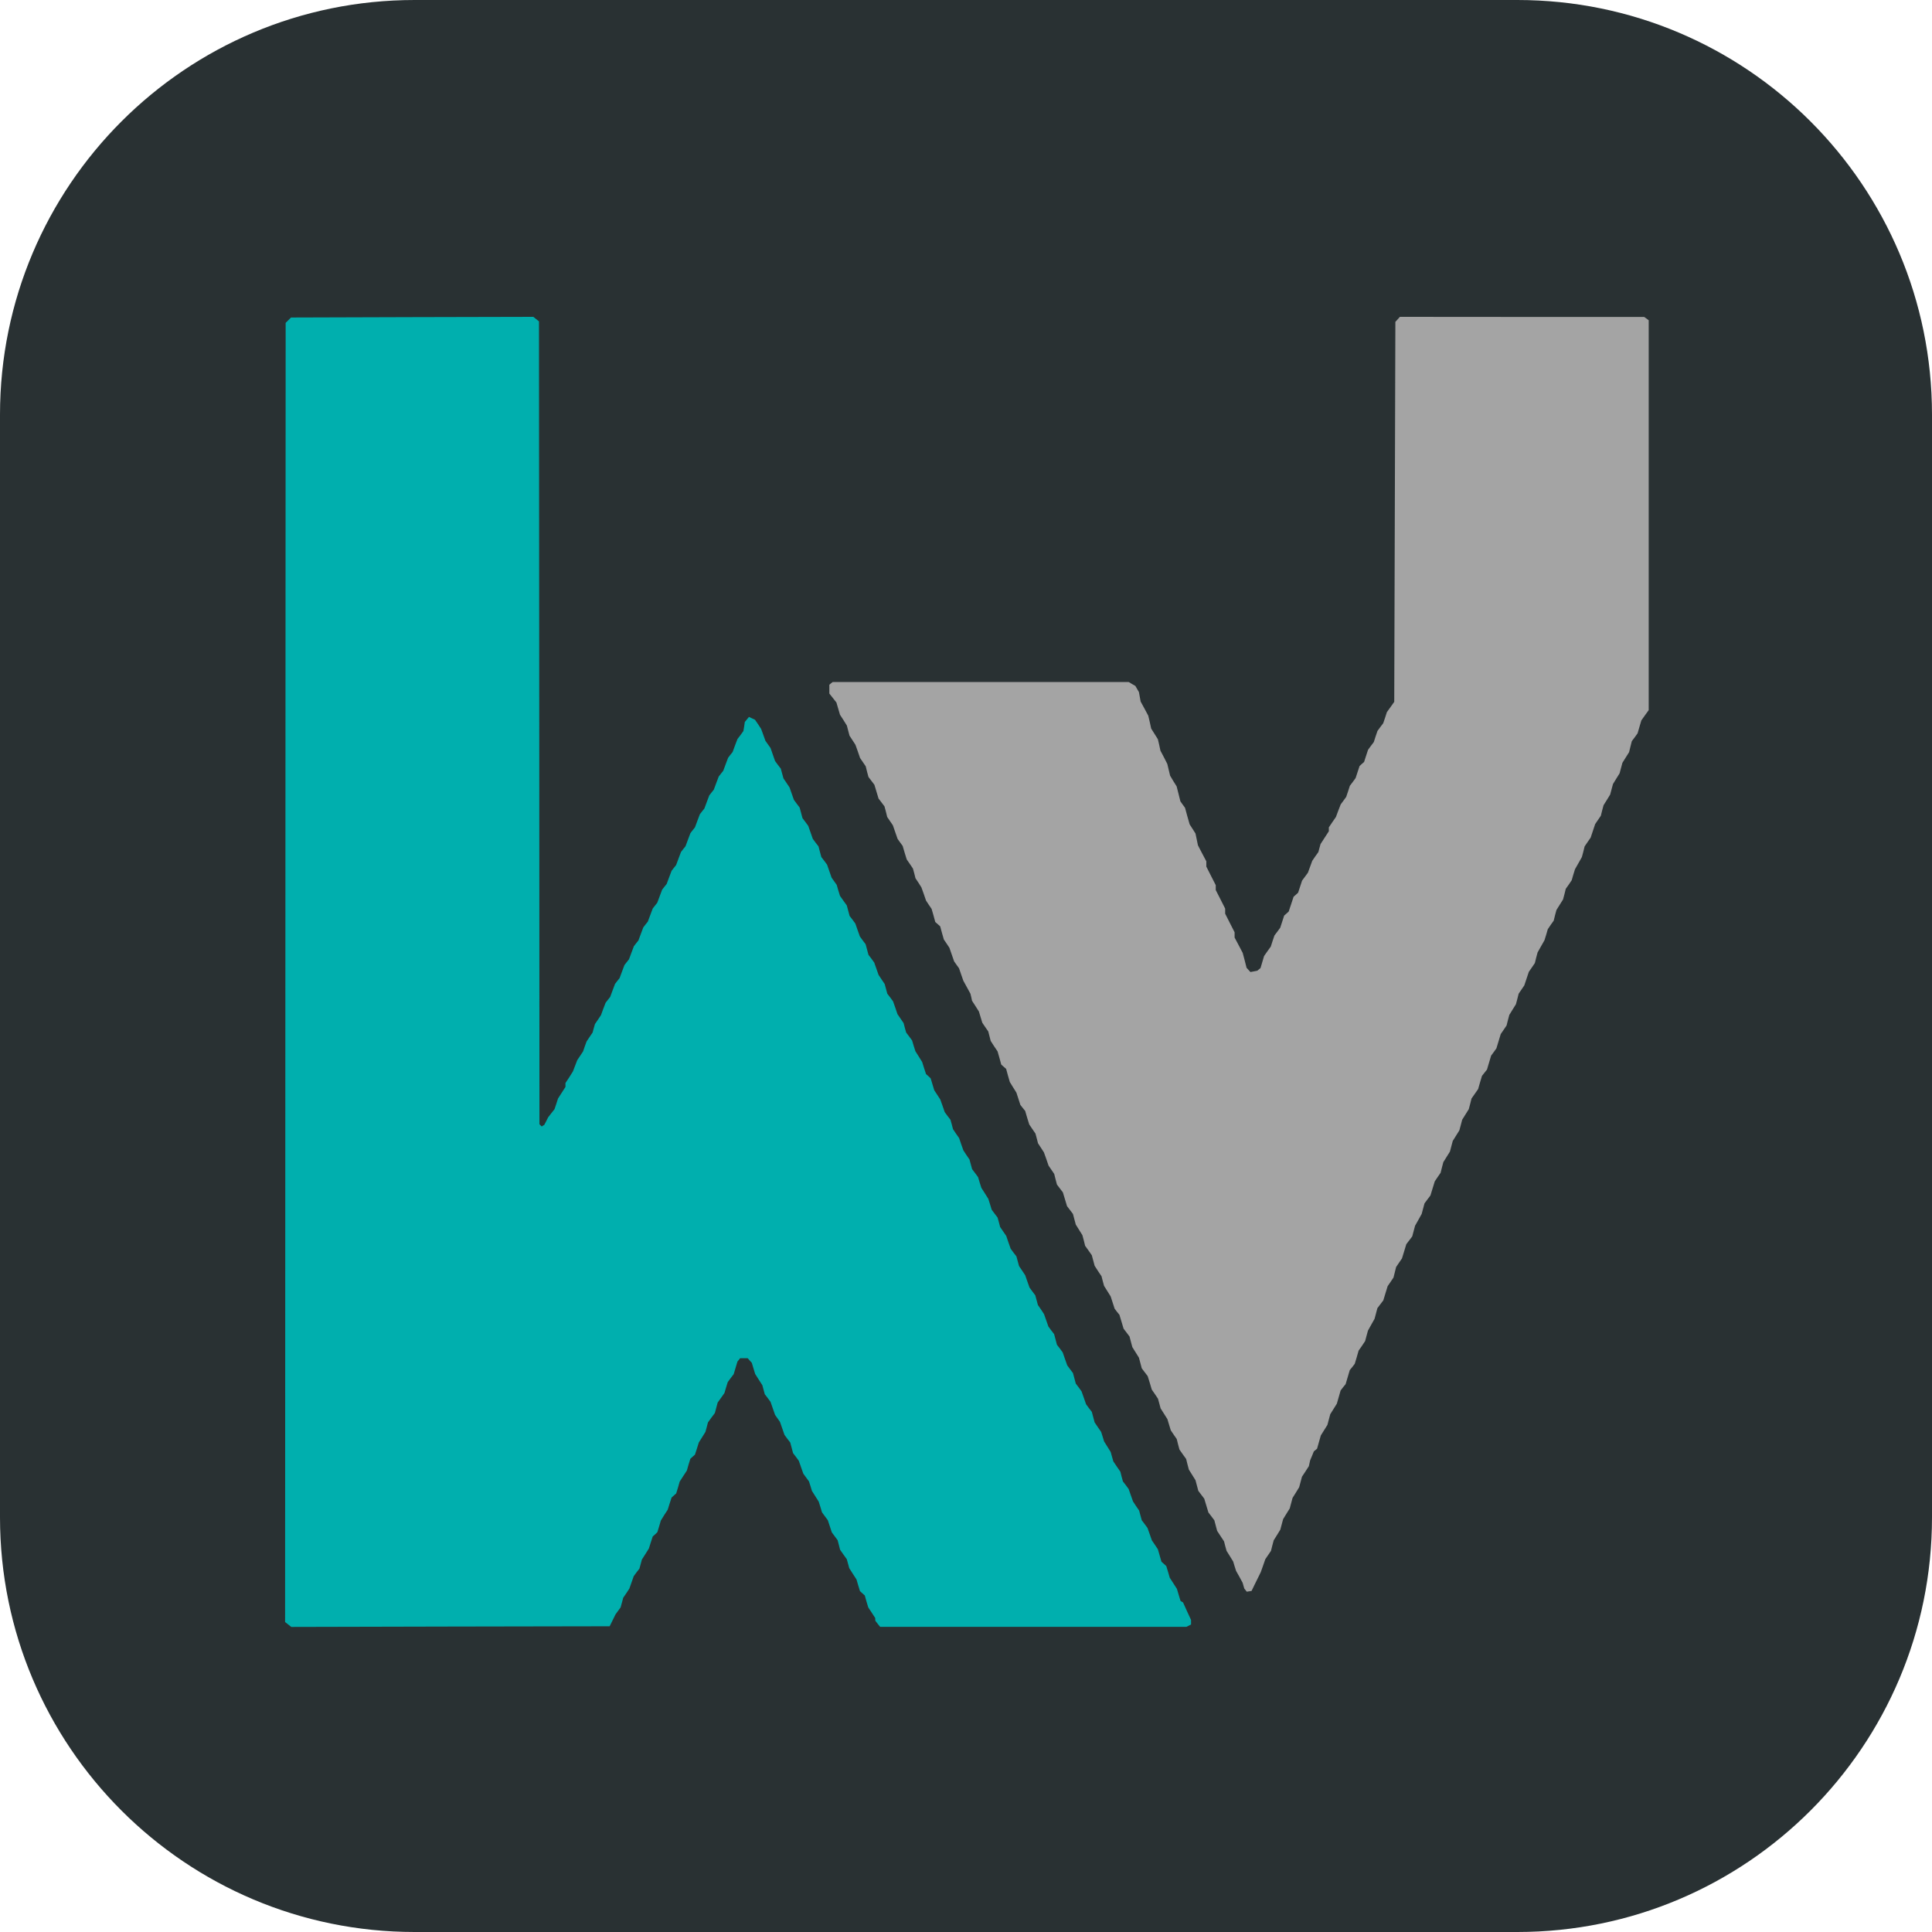
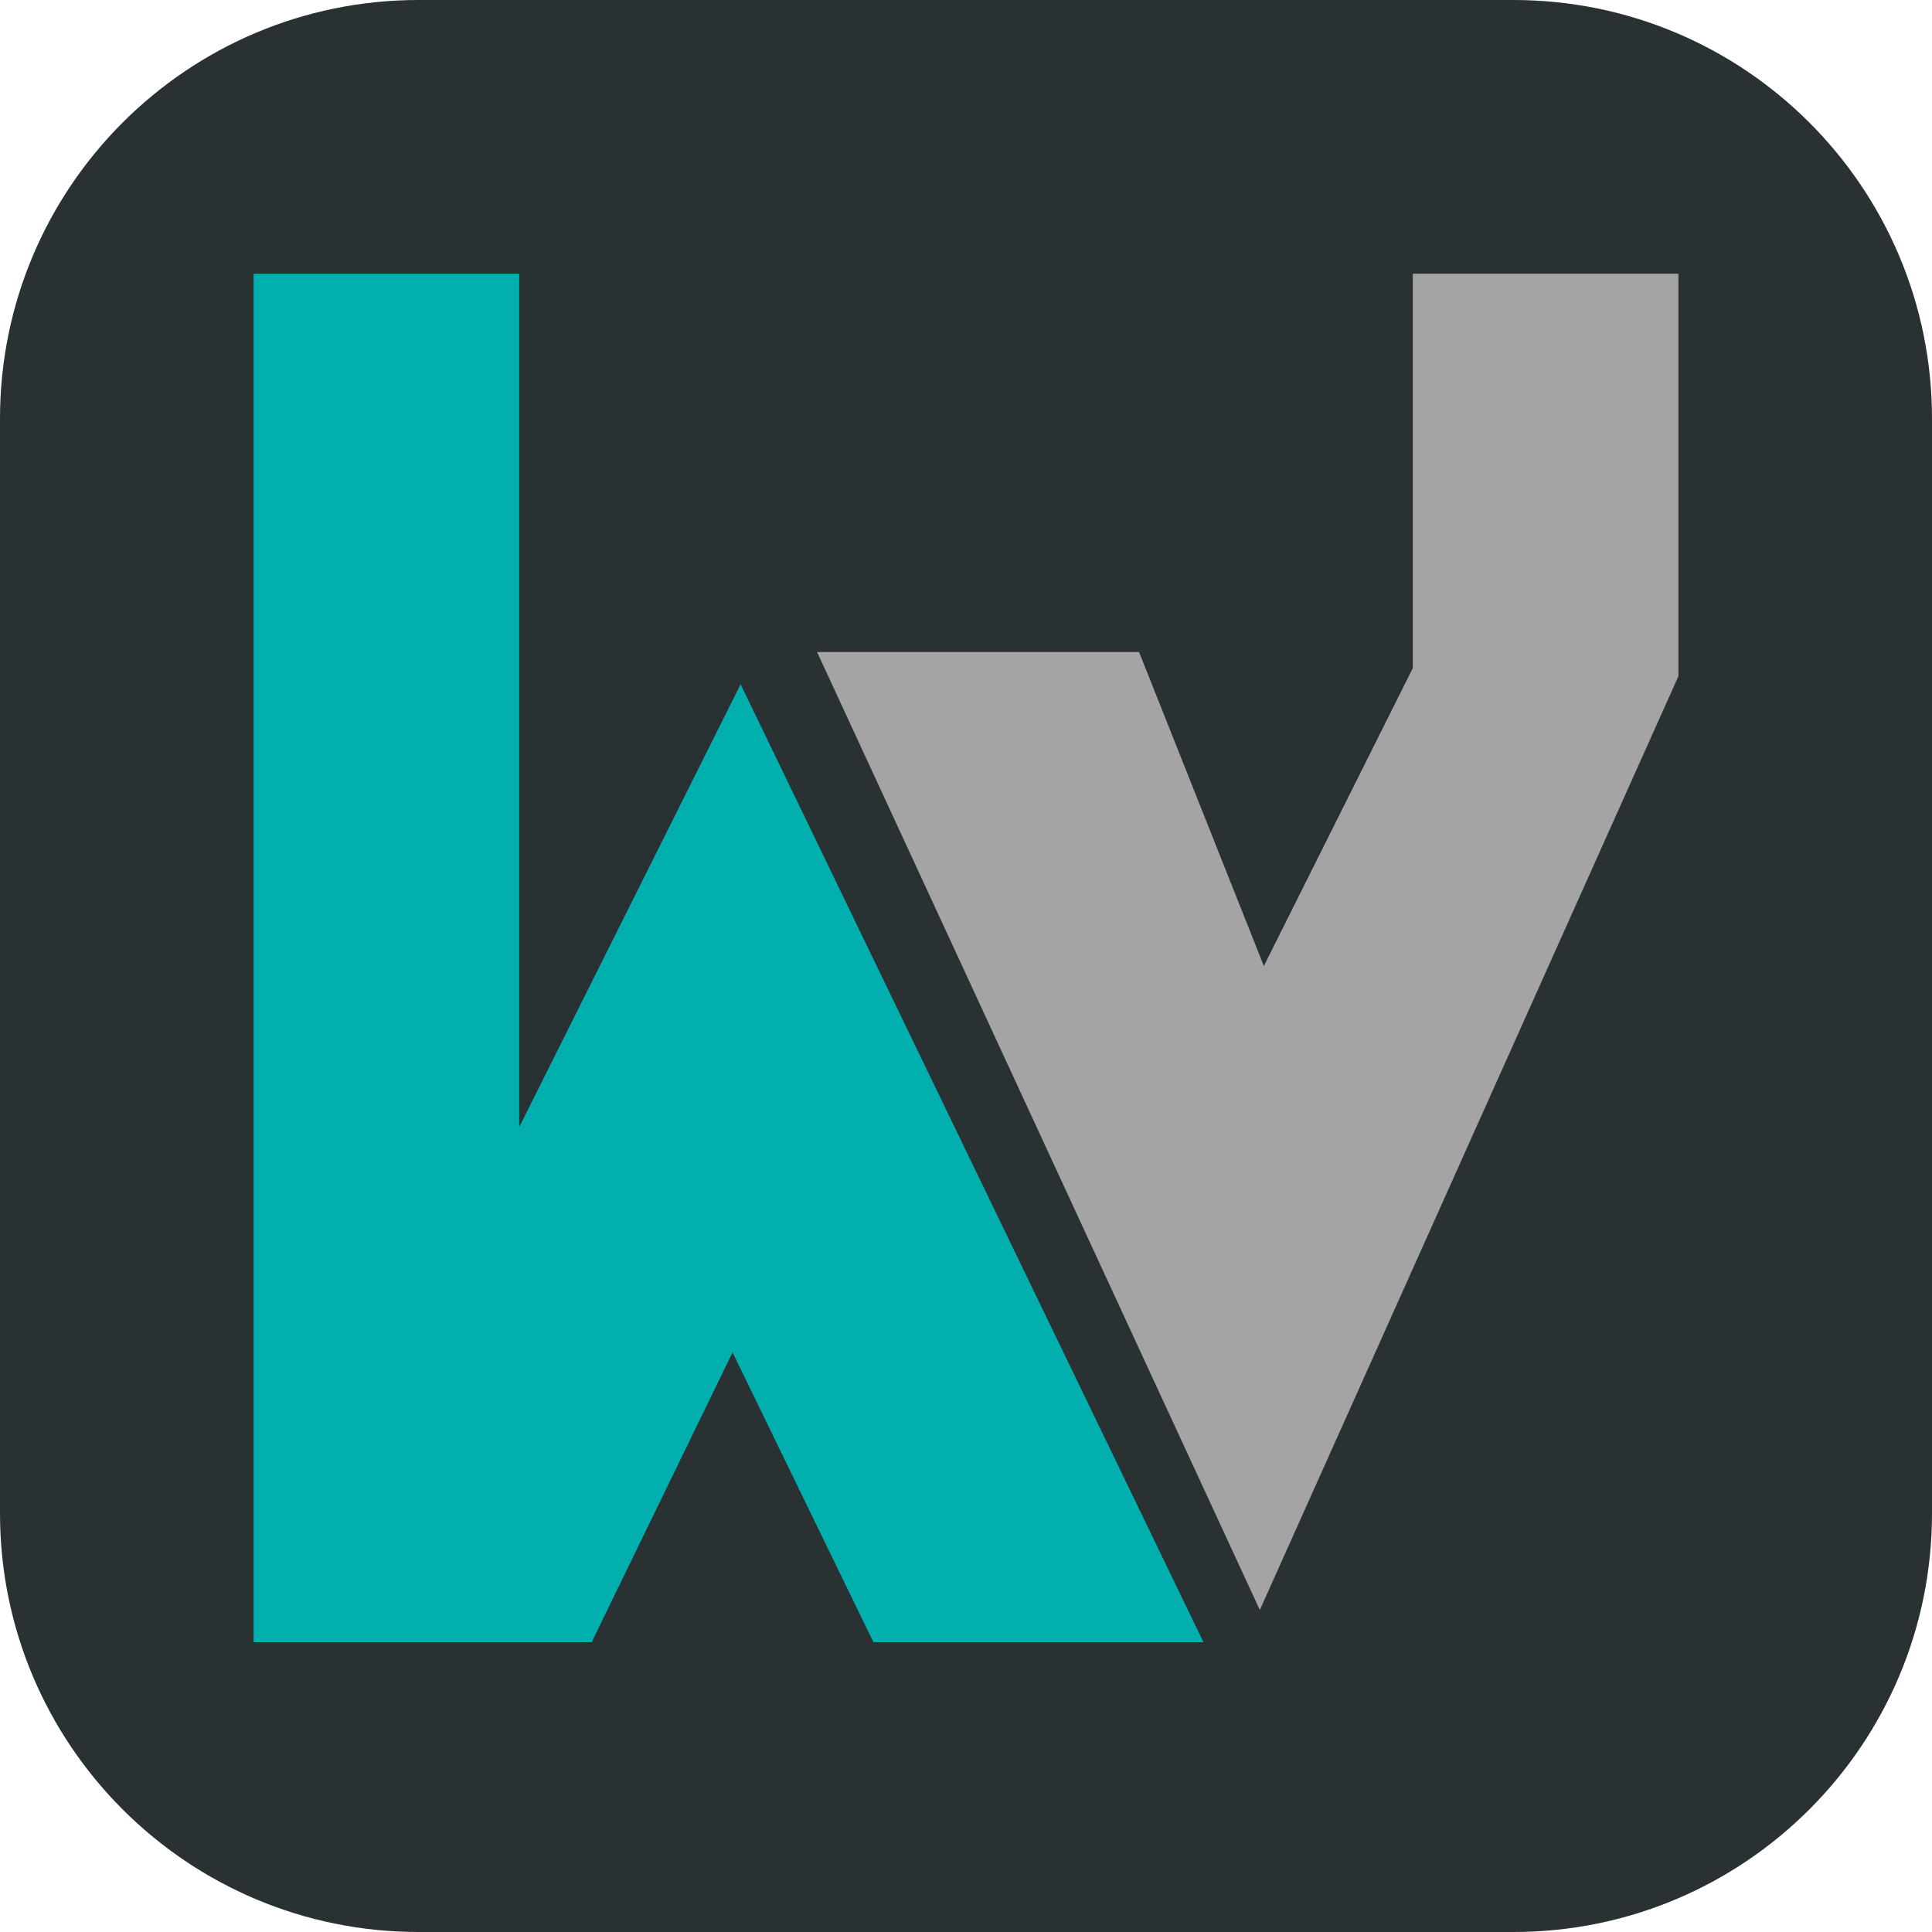
- <svg xmlns="http://www.w3.org/2000/svg" viewBox="-14 -17.5 205 205" role="img" aria-label="Winvigor">
-   <rect x="-14" y="-17.5" width="205" height="205" rx="44" fill="#293133" />
-   <path fill="#00AFAE" fill-rule="evenodd" d="M16.58 154.87L16.25 154.61L16.28 85.68L16.31 16.76L16.60 16.47L16.88 16.19L29.74 16.15L42.59 16.12L42.89 16.36L43.19 16.60L43.22 59.20L43.24 101.79L43.36 101.91L43.48 102.03L43.61 101.94L43.75 101.86L43.96 101.46L44.16 101.06L44.50 100.62L44.84 100.19L45.03 99.62L45.21 99.06L45.61 98.44L46.00 97.83L46.00 97.62L46.00 97.42L46.40 96.81L46.79 96.19L47.02 95.59L47.25 94.99L47.56 94.53L47.87 94.06L48.05 93.53L48.24 93.01L48.56 92.53L48.88 92.06L49.00 91.61L49.13 91.16L49.45 90.69L49.77 90.21L50.01 89.55L50.26 88.90L50.50 88.59L50.74 88.29L51.00 87.59L51.26 86.90L51.50 86.59L51.74 86.29L52.00 85.59L52.26 84.90L52.50 84.59L52.74 84.29L53.00 83.59L53.26 82.90L53.50 82.59L53.74 82.29L54.00 81.59L54.26 80.90L54.50 80.59L54.74 80.29L55.00 79.59L55.26 78.90L55.50 78.59L55.74 78.29L56.00 77.59L56.26 76.90L56.50 76.59L56.74 76.29L57.00 75.59L57.26 74.90L57.50 74.59L57.74 74.29L58.00 73.59L58.26 72.90L58.50 72.59L58.74 72.29L59.00 71.59L59.26 70.90L59.50 70.59L59.74 70.29L60.00 69.59L60.26 68.90L60.50 68.59L60.74 68.29L61.00 67.59L61.26 66.90L61.50 66.59L61.74 66.29L62.00 65.59L62.26 64.90L62.50 64.59L62.74 64.29L63.00 63.59L63.26 62.90L63.50 62.59L63.74 62.29L63.99 61.60L64.25 60.92L64.57 60.50L64.88 60.07L64.96 59.59L65.03 59.11L65.25 58.84L65.47 58.57L65.79 58.72L66.11 58.87L66.44 59.35L66.76 59.84L66.99 60.47L67.22 61.11L67.49 61.49L67.76 61.87L68.00 62.56L68.24 63.25L68.54 63.66L68.85 64.06L68.99 64.58L69.13 65.09L69.46 65.58L69.78 66.06L70.01 66.72L70.24 67.37L70.54 67.78L70.85 68.19L71.00 68.75L71.15 69.31L71.46 69.72L71.76 70.13L72.00 70.81L72.24 71.50L72.54 71.91L72.85 72.31L73.00 72.88L73.15 73.44L73.46 73.84L73.76 74.25L74.00 74.94L74.24 75.63L74.51 76.01L74.78 76.39L74.95 76.98L75.13 77.56L75.49 78.07L75.85 78.57L76.00 79.13L76.15 79.69L76.46 80.09L76.76 80.50L77.00 81.19L77.24 81.87L77.54 82.28L77.85 82.69L78.00 83.25L78.15 83.81L78.46 84.22L78.76 84.63L78.99 85.28L79.22 85.94L79.54 86.42L79.87 86.91L80.01 87.42L80.15 87.94L80.46 88.34L80.76 88.75L81.00 89.43L81.23 90.11L81.56 90.59L81.88 91.06L82.01 91.56L82.15 92.06L82.47 92.48L82.78 92.90L82.95 93.47L83.13 94.04L83.49 94.61L83.85 95.19L84.05 95.83L84.26 96.47L84.51 96.69L84.75 96.92L84.94 97.55L85.13 98.18L85.45 98.67L85.77 99.16L86.01 99.83L86.24 100.50L86.54 100.91L86.85 101.31L86.99 101.81L87.12 102.31L87.44 102.79L87.77 103.26L87.99 103.91L88.22 104.56L88.54 105.05L88.87 105.53L89.01 106.05L89.15 106.56L89.47 106.98L89.78 107.40L89.95 107.97L90.13 108.54L90.50 109.12L90.87 109.71L91.05 110.28L91.22 110.85L91.53 111.27L91.85 111.69L91.99 112.19L92.12 112.69L92.44 113.16L92.77 113.64L93.00 114.32L93.24 115.00L93.54 115.41L93.85 115.81L93.99 116.33L94.13 116.84L94.46 117.33L94.78 117.81L95.01 118.47L95.24 119.12L95.54 119.53L95.85 119.94L95.99 120.45L96.13 120.97L96.46 121.45L96.78 121.94L97.01 122.59L97.24 123.25L97.54 123.66L97.85 124.06L98.00 124.62L98.15 125.19L98.46 125.59L98.76 126.00L99.00 126.69L99.24 127.37L99.54 127.78L99.85 128.19L100.00 128.75L100.15 129.31L100.46 129.72L100.76 130.13L101.00 130.81L101.24 131.50L101.54 131.91L101.85 132.31L102.00 132.87L102.15 133.43L102.49 133.93L102.84 134.44L103.00 134.94L103.15 135.44L103.50 136.00L103.85 136.56L103.99 137.06L104.13 137.56L104.50 138.11L104.88 138.66L105.01 139.18L105.15 139.69L105.46 140.09L105.76 140.50L105.99 141.16L106.22 141.81L106.54 142.30L106.87 142.78L107.01 143.30L107.15 143.81L107.46 144.22L107.76 144.63L107.99 145.28L108.22 145.94L108.54 146.41L108.86 146.89L109.05 147.55L109.24 148.21L109.50 148.44L109.75 148.67L109.94 149.29L110.12 149.91L110.50 150.50L110.88 151.09L111.07 151.73L111.26 152.36L111.39 152.45L111.53 152.53L111.95 153.46L112.38 154.39L112.38 154.63L112.38 154.87L112.13 155.00L111.89 155.12L95.64 155.12L79.39 155.12L79.13 154.80L78.88 154.47L78.87 154.33L78.87 154.19L78.50 153.62L78.13 153.06L77.94 152.43L77.76 151.79L77.50 151.56L77.25 151.33L77.06 150.71L76.88 150.09L76.49 149.49L76.11 148.89L75.98 148.41L75.85 147.94L75.49 147.44L75.14 146.94L75.01 146.43L74.88 145.93L74.57 145.51L74.26 145.09L74.05 144.45L73.84 143.81L73.53 143.39L73.22 142.97L73.05 142.40L72.87 141.83L72.51 141.26L72.15 140.69L72.00 140.19L71.84 139.69L71.54 139.28L71.24 138.87L71.00 138.19L70.76 137.50L70.46 137.09L70.15 136.69L70.00 136.12L69.85 135.56L69.54 135.16L69.24 134.75L69.00 134.06L68.76 133.37L68.50 133.00L68.24 132.63L68.00 131.94L67.76 131.25L67.46 130.84L67.15 130.44L67.02 129.96L66.89 129.48L66.51 128.89L66.13 128.29L65.95 127.70L65.77 127.10L65.55 126.86L65.34 126.62L64.93 126.62L64.53 126.62L64.39 126.80L64.25 126.97L64.05 127.64L63.85 128.31L63.53 128.73L63.22 129.15L63.04 129.73L62.87 130.31L62.51 130.82L62.15 131.32L62.00 131.88L61.85 132.44L61.48 132.93L61.12 133.43L60.99 133.93L60.85 134.44L60.50 135.00L60.15 135.56L59.95 136.20L59.74 136.85L59.49 137.07L59.25 137.29L59.06 137.91L58.88 138.54L58.50 139.12L58.12 139.71L57.94 140.34L57.75 140.96L57.51 141.18L57.26 141.40L57.05 142.05L56.85 142.69L56.48 143.26L56.12 143.84L55.94 144.46L55.75 145.08L55.51 145.31L55.26 145.53L55.05 146.17L54.85 146.81L54.48 147.40L54.11 147.98L53.98 148.46L53.85 148.94L53.54 149.34L53.24 149.75L53.01 150.41L52.78 151.06L52.46 151.55L52.13 152.03L51.99 152.55L51.85 153.06L51.58 153.43L51.31 153.80L51.00 154.43L50.69 155.06L33.80 155.09L16.91 155.13L16.58 154.87Z" />
-   <path fill="#A4A4A4" fill-rule="evenodd" d="M118.16 151.22L118.03 151.06L117.94 150.75L117.85 150.44L117.51 149.81L117.16 149.19L117.00 148.69L116.85 148.19L116.50 147.62L116.15 147.06L116.01 146.56L115.88 146.05L115.51 145.49L115.15 144.94L115.00 144.38L114.85 143.81L114.54 143.40L114.22 142.98L114.00 142.25L113.78 141.52L113.46 141.10L113.15 140.69L113.00 140.12L112.85 139.56L112.50 139.00L112.15 138.44L112.00 137.88L111.86 137.31L111.50 136.81L111.15 136.31L111.00 135.75L110.86 135.19L110.54 134.73L110.23 134.27L110.05 133.68L109.87 133.08L109.51 132.51L109.15 131.94L109.01 131.42L108.87 130.91L108.54 130.42L108.21 129.94L108.00 129.23L107.78 128.52L107.46 128.10L107.15 127.69L107.00 127.12L106.85 126.56L106.50 126.00L106.15 125.44L106.00 124.88L105.85 124.31L105.54 123.90L105.22 123.48L105.00 122.74L104.78 122.01L104.52 121.69L104.27 121.36L104.06 120.71L103.85 120.06L103.50 119.50L103.15 118.94L103.01 118.43L102.88 117.92L102.51 117.37L102.15 116.81L102.00 116.25L101.85 115.69L101.50 115.19L101.14 114.69L101.00 114.12L100.85 113.56L100.50 113.00L100.15 112.44L100.00 111.88L99.85 111.31L99.54 110.90L99.22 110.48L99.00 109.75L98.78 109.02L98.46 108.60L98.15 108.19L98.00 107.62L97.86 107.06L97.56 106.62L97.26 106.18L97.02 105.48L96.77 104.78L96.46 104.30L96.14 103.81L96.01 103.30L95.87 102.78L95.54 102.30L95.21 101.81L94.99 101.10L94.78 100.38L94.52 100.06L94.27 99.74L94.06 99.09L93.85 98.44L93.50 97.88L93.15 97.31L92.95 96.62L92.76 95.92L92.50 95.69L92.24 95.46L92.05 94.76L91.85 94.06L91.48 93.51L91.12 92.95L90.99 92.44L90.86 91.94L90.54 91.48L90.23 91.02L90.05 90.43L89.87 89.83L89.51 89.26L89.14 88.69L89.06 88.31L88.97 87.94L88.60 87.26L88.22 86.57L87.99 85.91L87.76 85.24L87.50 84.88L87.24 84.51L86.99 83.79L86.74 83.07L86.45 82.63L86.15 82.19L85.95 81.49L85.76 80.79L85.50 80.56L85.24 80.33L85.05 79.63L84.85 78.94L84.55 78.50L84.26 78.06L84.02 77.36L83.77 76.66L83.46 76.17L83.14 75.69L83.01 75.17L82.87 74.66L82.54 74.17L82.21 73.69L81.99 72.98L81.78 72.26L81.51 71.89L81.24 71.51L80.99 70.79L80.74 70.07L80.44 69.63L80.14 69.19L80.00 68.62L79.85 68.06L79.54 67.65L79.22 67.23L79.00 66.50L78.78 65.77L78.46 65.35L78.15 64.94L78.00 64.38L77.86 63.81L77.56 63.37L77.26 62.93L77.02 62.23L76.77 61.53L76.46 61.05L76.14 60.56L76.00 60.03L75.86 59.49L75.50 58.91L75.13 58.34L74.94 57.69L74.75 57.04L74.38 56.57L74.00 56.09L74.00 55.62L74.00 55.16L74.17 55.01L74.35 54.87L90.06 54.87L105.77 54.87L106.12 55.08L106.47 55.28L106.66 55.61L106.85 55.94L106.94 56.44L107.03 56.94L107.44 57.69L107.84 58.44L108.00 59.12L108.15 59.81L108.51 60.38L108.86 60.94L109.00 61.54L109.13 62.15L109.50 62.85L109.86 63.56L110.01 64.19L110.16 64.81L110.50 65.38L110.85 65.94L111.05 66.73L111.25 67.53L111.49 67.87L111.74 68.21L111.98 69.09L112.23 69.97L112.54 70.45L112.85 70.94L112.98 71.56L113.11 72.19L113.55 73.04L114.00 73.89L114.00 74.17L114.00 74.45L114.50 75.44L115.00 76.42L115.00 76.68L115.00 76.94L115.50 77.92L116.00 78.91L116.00 79.18L116.00 79.45L116.50 80.44L117.00 81.42L117.00 81.70L117.00 81.98L117.43 82.79L117.86 83.61L118.07 84.40L118.27 85.19L118.48 85.42L118.68 85.64L119.05 85.57L119.41 85.50L119.58 85.36L119.75 85.22L119.94 84.58L120.13 83.94L120.48 83.44L120.84 82.94L121.03 82.35L121.23 81.76L121.54 81.35L121.84 80.94L122.05 80.30L122.26 79.65L122.50 79.44L122.74 79.22L123.00 78.44L123.26 77.65L123.50 77.44L123.74 77.22L123.95 76.58L124.16 75.94L124.47 75.52L124.78 75.10L125.01 74.47L125.24 73.84L125.56 73.37L125.89 72.91L126.00 72.49L126.12 72.06L126.56 71.38L127.00 70.70L127.00 70.49L127.00 70.29L127.37 69.74L127.75 69.19L128.00 68.52L128.26 67.85L128.55 67.46L128.84 67.06L129.04 66.47L129.23 65.88L129.54 65.47L129.84 65.06L130.05 64.42L130.26 63.78L130.50 63.56L130.74 63.35L130.95 62.70L131.16 62.06L131.46 61.65L131.77 61.24L131.96 60.65L132.16 60.06L132.46 59.65L132.77 59.24L132.97 58.65L133.16 58.06L133.55 57.52L133.94 56.97L134.00 36.81L134.06 16.65L134.30 16.39L134.54 16.12L147.50 16.13L160.46 16.13L160.70 16.30L160.94 16.48L160.94 37.16L160.94 57.85L160.55 58.39L160.16 58.94L159.96 59.62L159.76 60.31L159.46 60.73L159.15 61.14L159.00 61.73L158.86 62.31L158.50 62.88L158.15 63.44L158.00 64.00L157.85 64.56L157.50 65.12L157.15 65.69L157.00 66.25L156.85 66.81L156.50 67.38L156.15 67.94L156.00 68.50L155.86 69.06L155.56 69.50L155.26 69.94L155.02 70.66L154.78 71.38L154.46 71.84L154.14 72.31L154.00 72.88L153.85 73.44L153.49 74.08L153.12 74.73L152.94 75.31L152.77 75.90L152.46 76.36L152.14 76.81L152.00 77.38L151.85 77.94L151.50 78.50L151.15 79.06L151.00 79.62L150.86 80.19L150.54 80.64L150.23 81.10L150.06 81.69L149.88 82.27L149.51 82.92L149.15 83.56L149.00 84.12L148.86 84.69L148.54 85.16L148.22 85.62L147.98 86.34L147.74 87.06L147.44 87.50L147.14 87.94L147.00 88.50L146.85 89.06L146.50 89.62L146.15 90.19L146.00 90.75L145.86 91.31L145.55 91.77L145.24 92.22L145.01 92.98L144.78 93.74L144.50 94.13L144.22 94.51L144.00 95.25L143.78 95.99L143.51 96.33L143.25 96.66L143.04 97.36L142.84 98.06L142.49 98.56L142.14 99.06L142.00 99.62L141.85 100.19L141.50 100.75L141.15 101.31L141.00 101.88L140.85 102.44L140.50 103.00L140.15 103.56L140.00 104.12L139.85 104.69L139.50 105.25L139.15 105.81L139.00 106.38L138.86 106.94L138.55 107.39L138.24 107.85L138.01 108.60L137.78 109.35L137.46 109.77L137.15 110.19L137.00 110.75L136.85 111.31L136.50 111.94L136.15 112.56L136.00 113.12L135.85 113.69L135.54 114.10L135.22 114.52L134.99 115.28L134.76 116.03L134.45 116.48L134.14 116.94L134.00 117.50L133.86 118.06L133.55 118.52L133.24 118.97L133.01 119.72L132.78 120.48L132.46 120.90L132.15 121.31L132.00 121.88L131.85 122.44L131.50 123.06L131.15 123.69L131.00 124.24L130.85 124.80L130.51 125.31L130.16 125.81L129.96 126.51L129.75 127.21L129.49 127.55L129.22 127.88L129.00 128.63L128.78 129.37L128.51 129.70L128.25 130.04L128.05 130.74L127.85 131.44L127.50 132.00L127.15 132.56L127.00 133.12L126.85 133.69L126.50 134.25L126.15 134.81L125.95 135.51L125.75 136.22L125.58 136.36L125.41 136.50L125.22 136.97L125.02 137.44L124.95 137.75L124.88 138.07L124.52 138.63L124.15 139.19L124.00 139.75L123.85 140.31L123.50 140.88L123.15 141.44L123.00 142.00L122.85 142.56L122.50 143.12L122.15 143.69L122.00 144.25L121.85 144.81L121.50 145.38L121.15 145.94L121.00 146.50L120.86 147.06L120.56 147.50L120.26 147.94L120.02 148.63L119.78 149.31L119.44 150.00L119.10 150.69L118.95 151.00L118.80 151.31L118.55 151.35L118.29 151.39L118.16 151.22Z" />
+ <svg xmlns="http://www.w3.org/2000/svg" viewBox="38.5 65 240 240" role="img" aria-label="Winvigor">
+   <rect x="38.5" y="65" width="240" height="240" rx="52" fill="#293133" />
+   <path fill="#00AFAE" d="M70 99H103V205L130.5 150L188 269H147L129.5 233L112 269H70Z" />
+   <path fill="#A4A4A4" d="M140 146H180L195.5 185L214 148V99H247V149L195 265Z" />
</svg>
